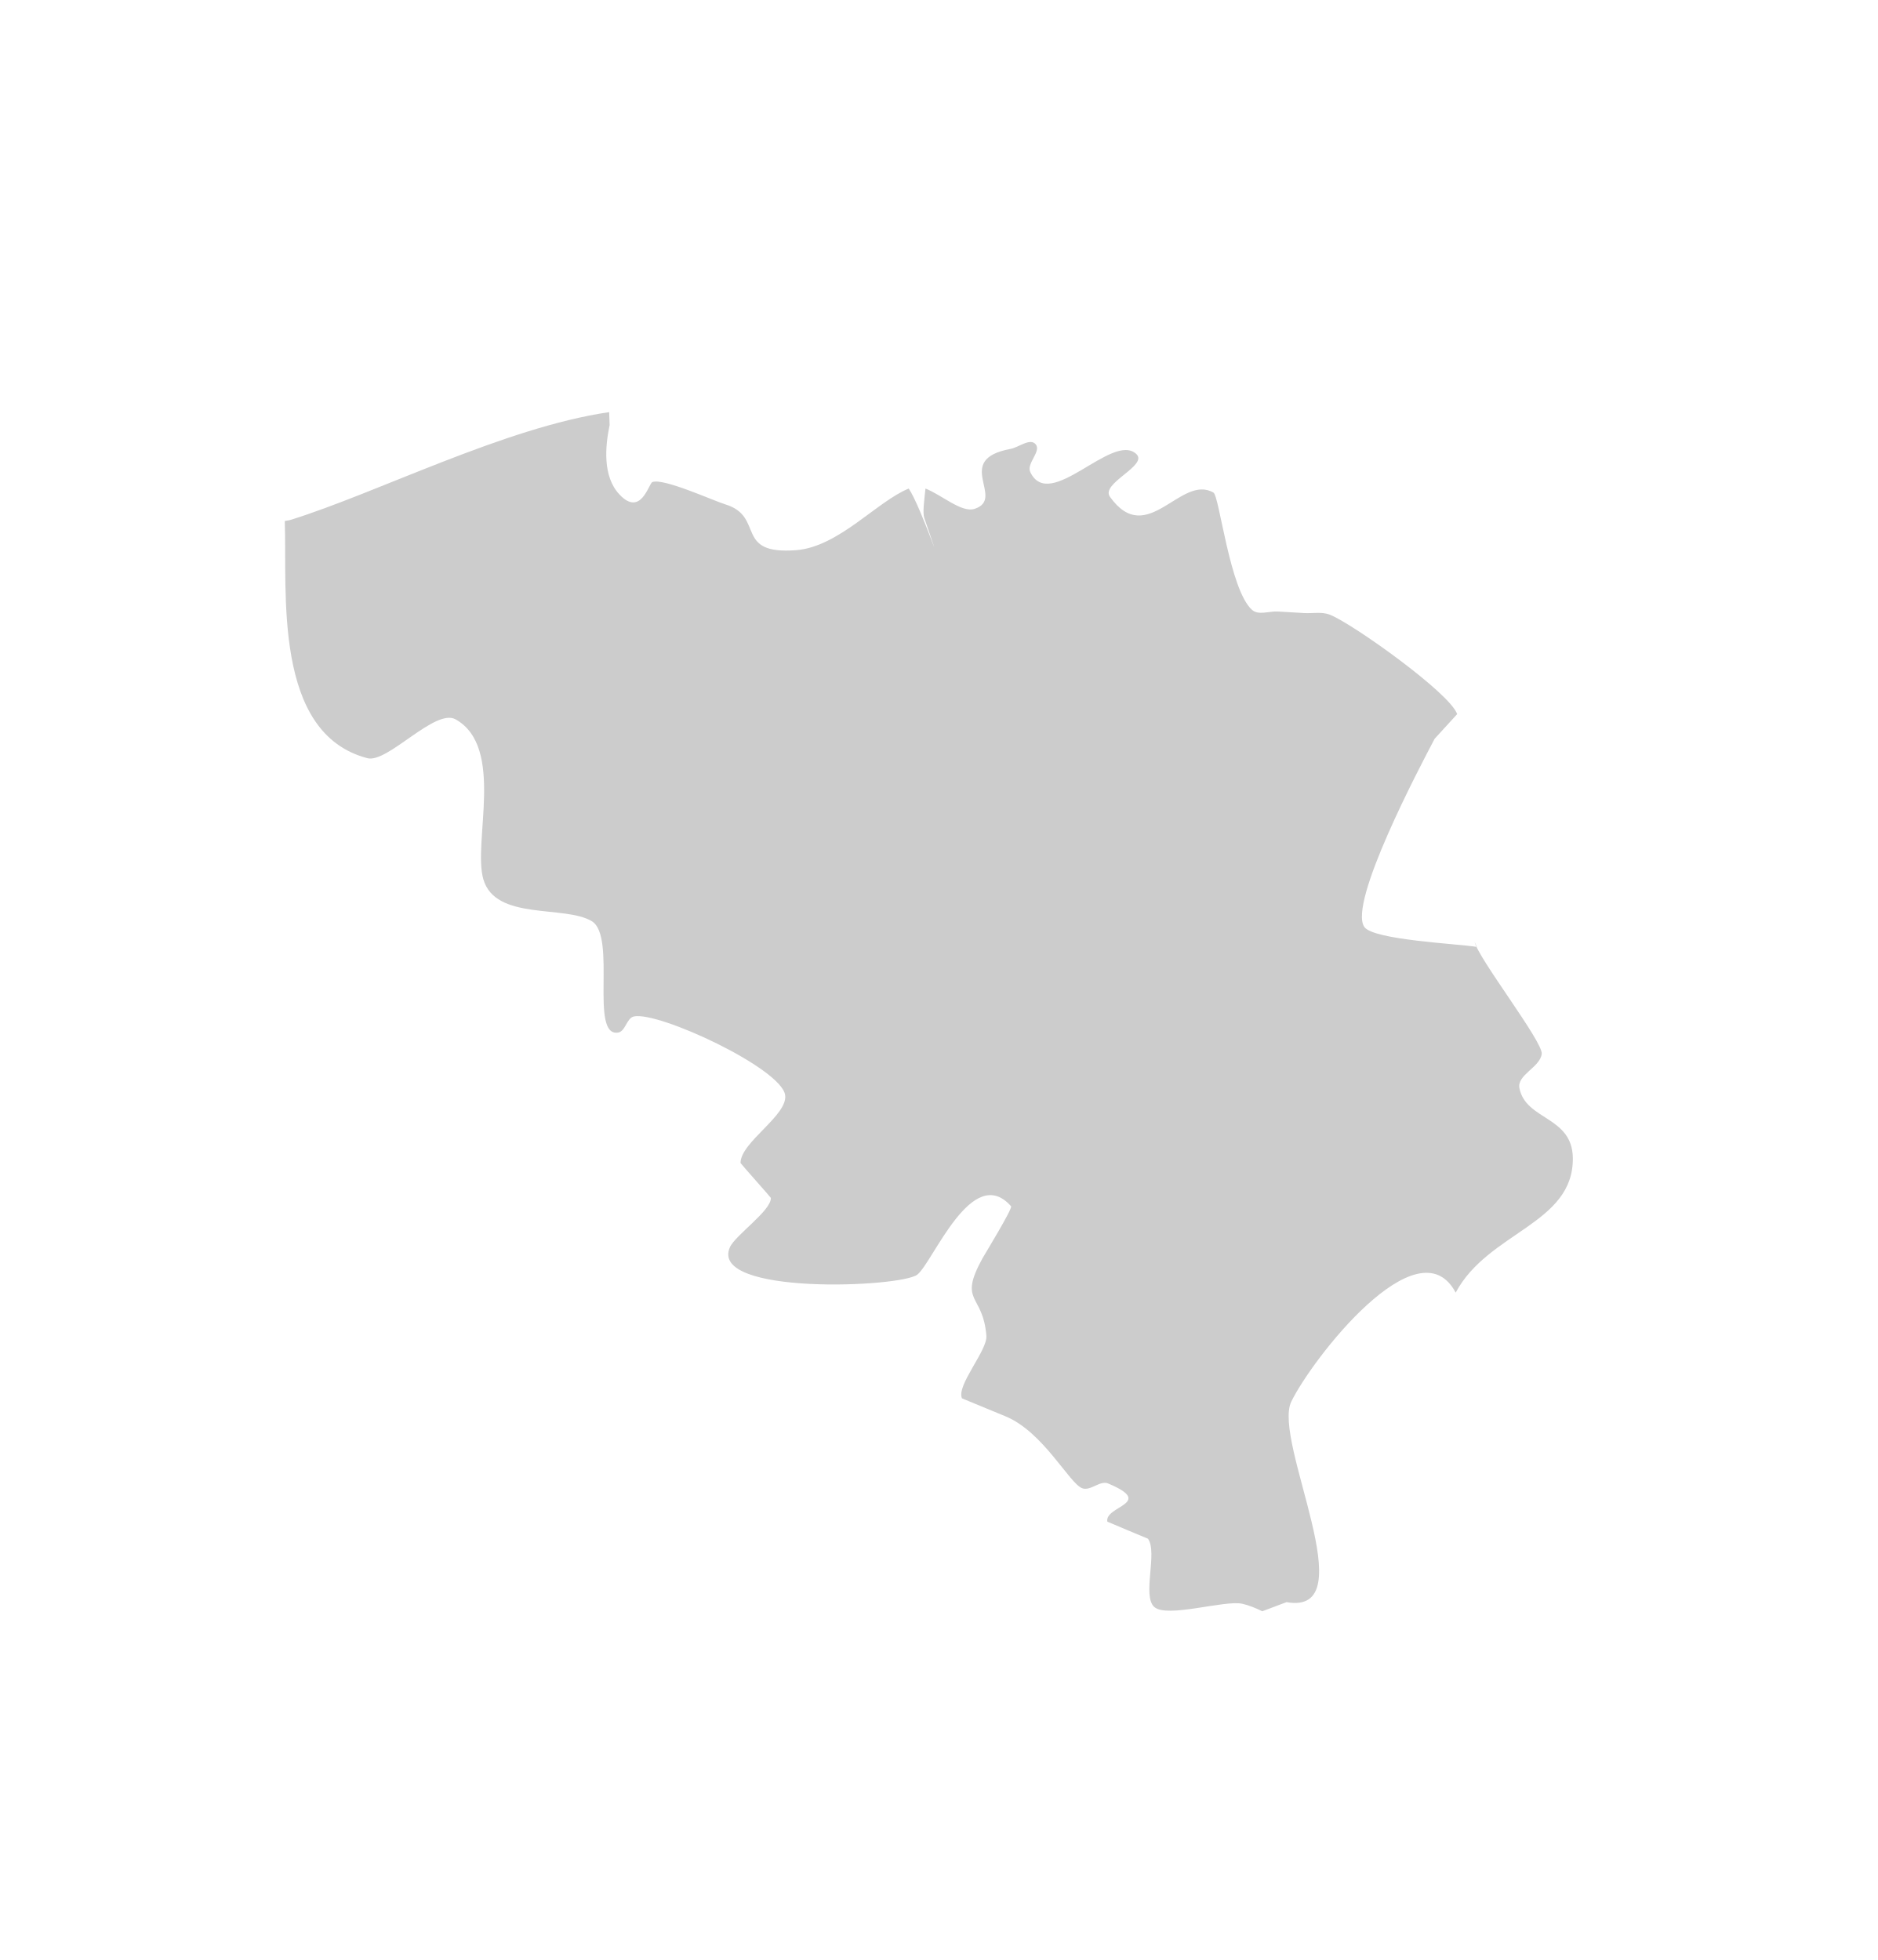
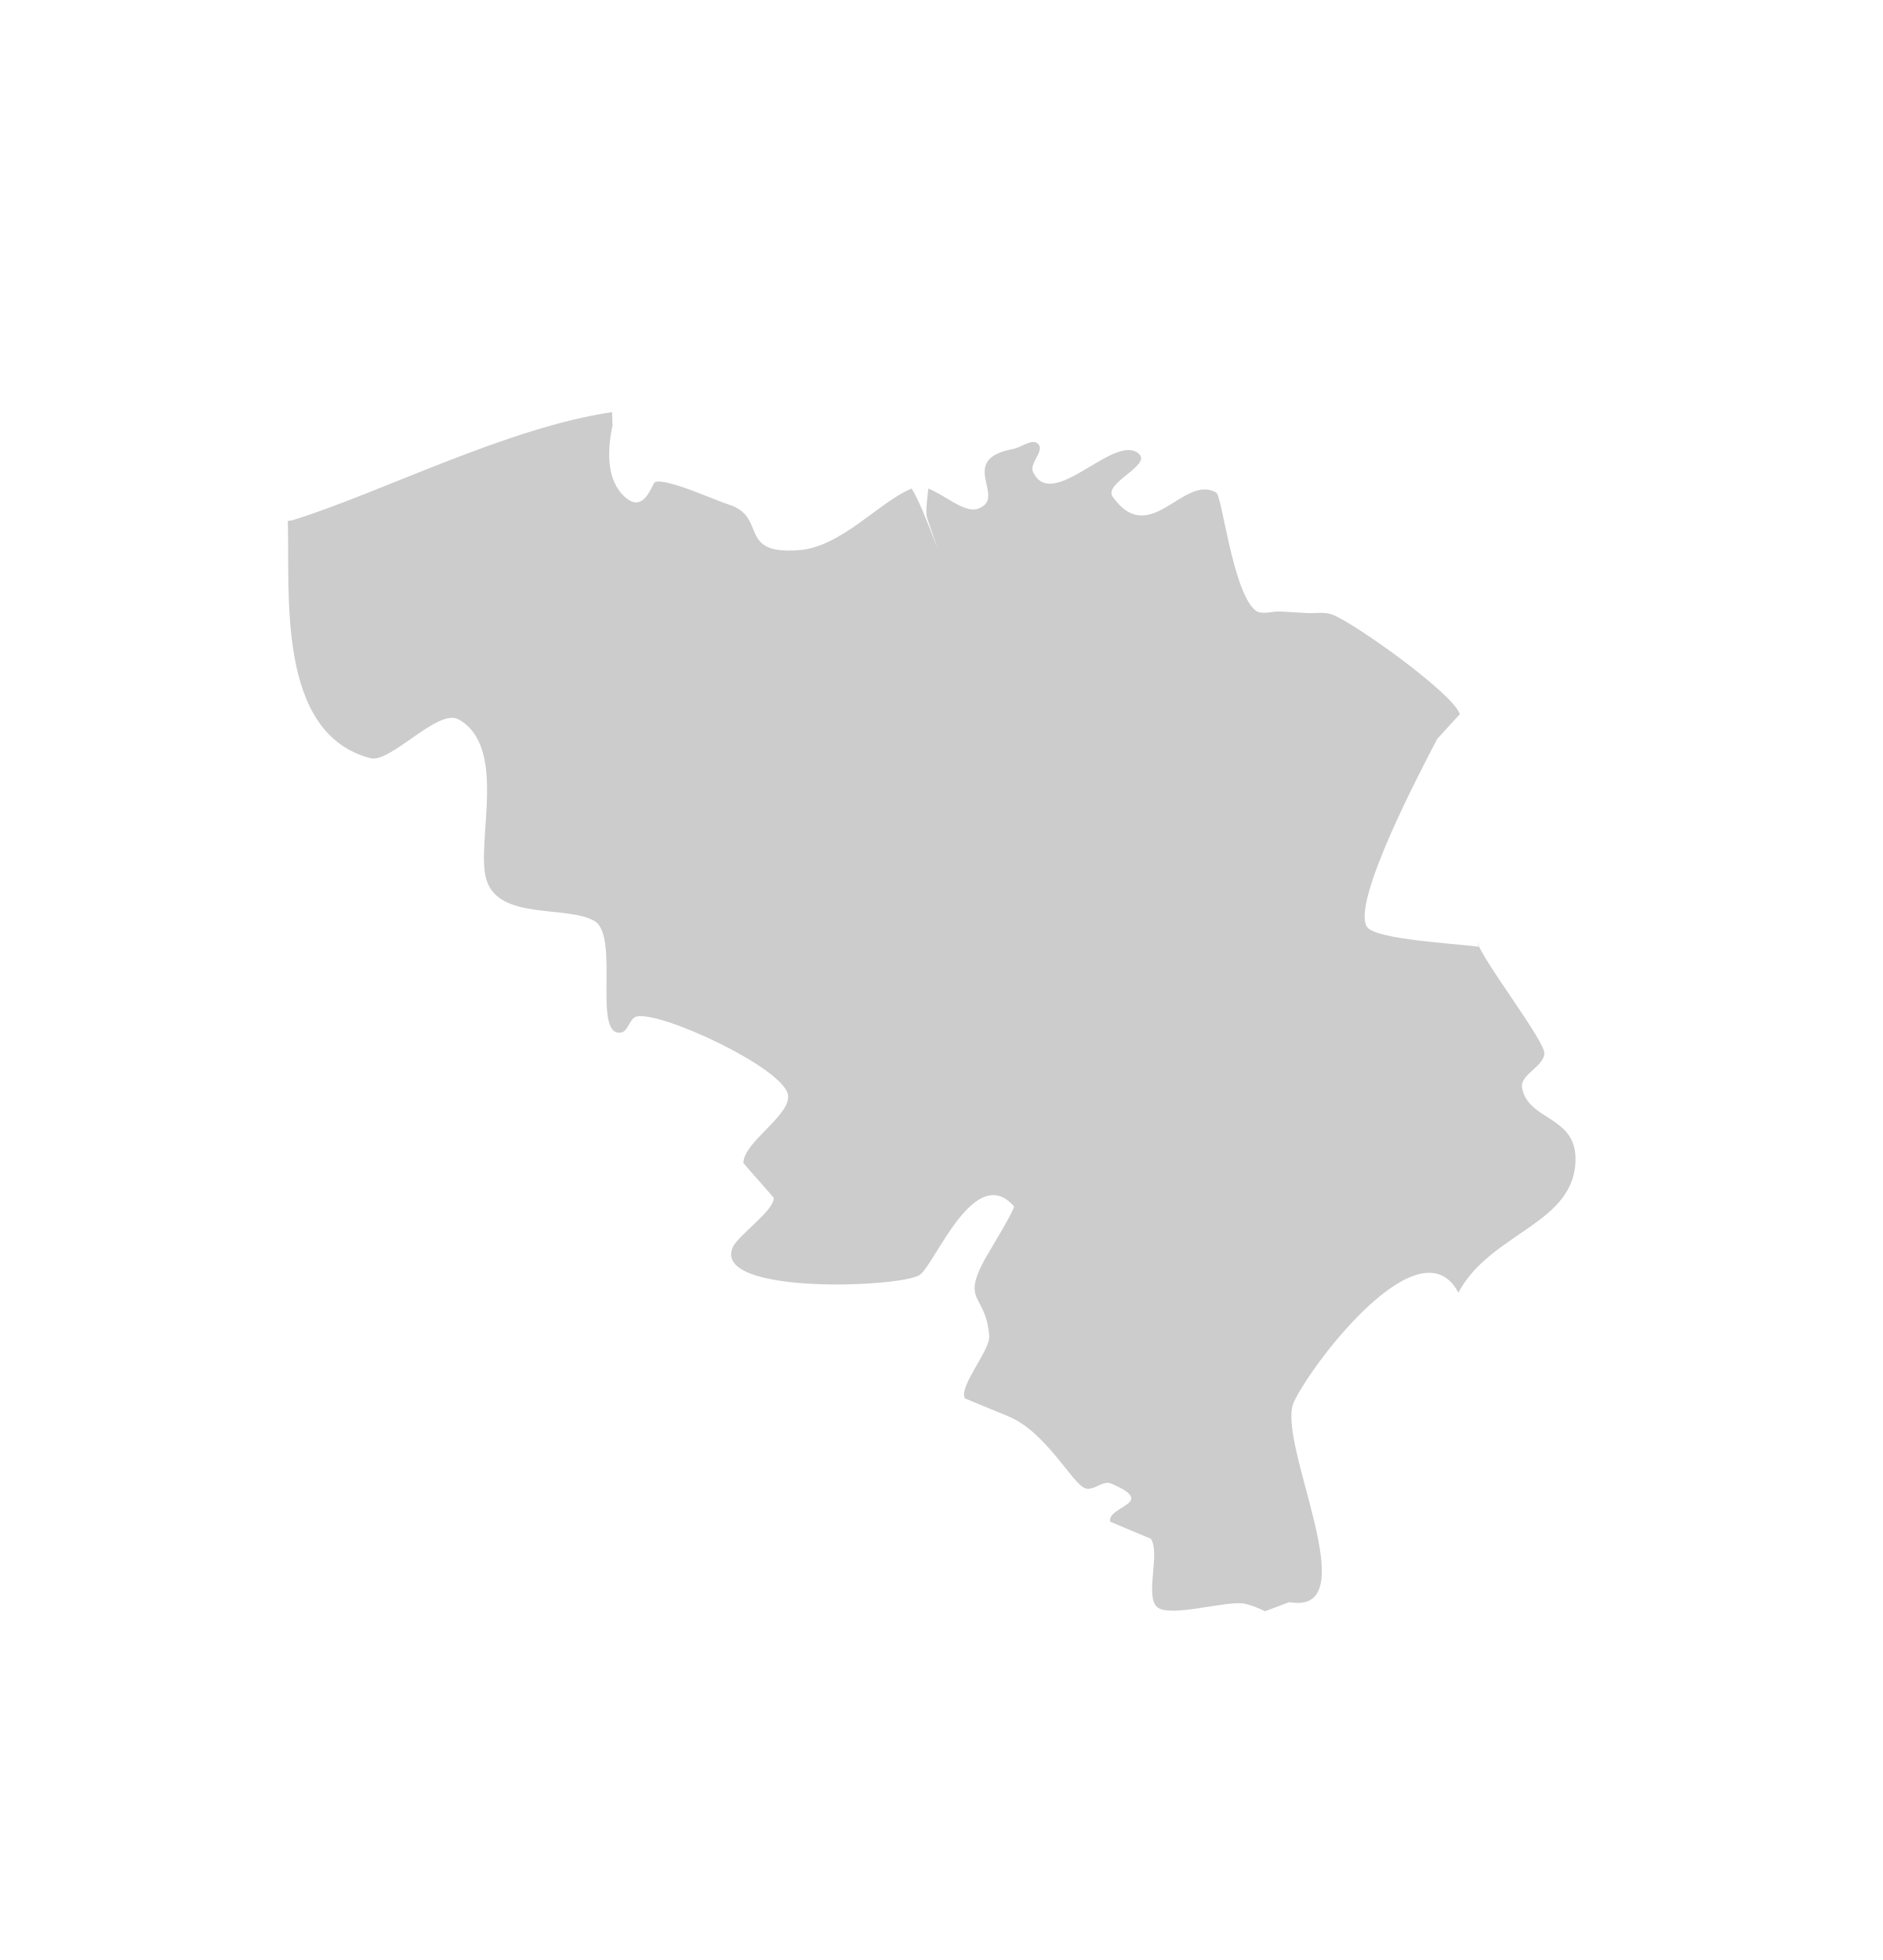
- <svg xmlns="http://www.w3.org/2000/svg" version="1.1" id="Laag_1" x="0px" y="0px" width="49px" height="51.167px" viewBox="0 0 49 51.167" enable-background="new 0 0 49 51.167" xml:space="preserve">
+ <svg xmlns="http://www.w3.org/2000/svg" version="1.1" id="Laag_1" x="0px" y="0px" width="49px" height="51px" viewBox="0 0 49 51.167" enable-background="new 0 0 49 51.167" xml:space="preserve">
  <g id="Laag_2">
</g>
  <g id="Laag_1_1_">
</g>
  <g id="Laag_3">
    <path fill="#CCCCCC" d="M41.053,30.231c-0.014-1.097-1.228-0.981-1.394-1.823c-0.07-0.349,0.54-0.543,0.582-0.896   c0.036-0.315-1.671-2.511-1.751-2.924l0.057,0.132c-0.458-0.081-2.699-0.178-2.936-0.521c-0.43-0.624,1.451-4.184,1.834-4.912   l0.589-0.645c-0.192-0.555-2.75-2.374-3.324-2.595c-0.211-0.083-0.451-0.029-0.677-0.043c-0.225-0.014-0.452-0.027-0.678-0.04   c-0.224-0.014-0.508,0.107-0.676-0.043c-0.584-0.523-0.85-2.969-1.006-3.061c-0.855-0.497-1.73,1.467-2.701,0.111   c-0.256-0.354,1.006-0.817,0.688-1.118c-0.625-0.587-2.263,1.537-2.769,0.469c-0.106-0.225,0.299-0.54,0.14-0.725   c-0.144-0.17-0.437,0.08-0.655,0.122c-1.52,0.282-0.111,1.293-0.938,1.565c-0.334,0.112-0.86-0.366-1.282-0.53   c-0.033,0.312-0.078,0.636-0.03,0.771c0.644,1.887-0.084-0.297-0.407-0.771c-0.824,0.333-1.827,1.519-2.931,1.608   c-1.647,0.129-0.81-0.877-1.859-1.196c-0.311-0.095-1.616-0.693-1.902-0.581c-0.094,0.035-0.297,0.925-0.861,0.321   c-0.444-0.474-0.368-1.265-0.254-1.809l-0.012-0.338c-2.729,0.398-6.049,2.108-8.315,2.813c-0.049,0.016-0.103,0.016-0.152,0.031   c0.064,1.849-0.318,5.544,2.157,6.19c0.527,0.138,1.769-1.315,2.303-1.013c1.296,0.729,0.441,3.21,0.723,4.174   c0.315,1.089,2.117,0.666,2.83,1.094c0.661,0.397-0.071,3.036,0.691,2.907c0.192-0.035,0.219-0.381,0.41-0.42   c0.647-0.136,3.841,1.353,3.946,2.051c0.08,0.527-1.168,1.234-1.164,1.775c0,0.012,0.79,0.898,0.791,0.91   c0.015,0.333-0.932,0.975-1.07,1.292c-0.547,1.259,4.464,1.047,4.893,0.712c0.41-0.324,1.433-2.934,2.447-1.785   c0.047,0.053-0.686,1.254-0.746,1.359c-0.642,1.172,0.013,0.902,0.102,2.025c0.029,0.381-0.79,1.295-0.637,1.631   c0,0.002,1.131,0.467,1.131,0.467c0.992,0.406,1.672,1.76,2.009,1.88c0.217,0.079,0.464-0.214,0.675-0.125   c1.244,0.524-0.102,0.584-0.021,0.997c0,0.003,1.06,0.445,1.06,0.445c0.259,0.359-0.157,1.49,0.164,1.781   c0.328,0.299,1.845-0.188,2.302-0.082c0.178,0.041,0.35,0.113,0.518,0.195l0.633-0.238c2.08,0.368-0.373-4.199,0.123-5.232   c0.531-1.1,3.314-4.692,4.292-2.848C38.841,32.156,41.072,31.958,41.053,30.231" />
  </g>
</svg>
